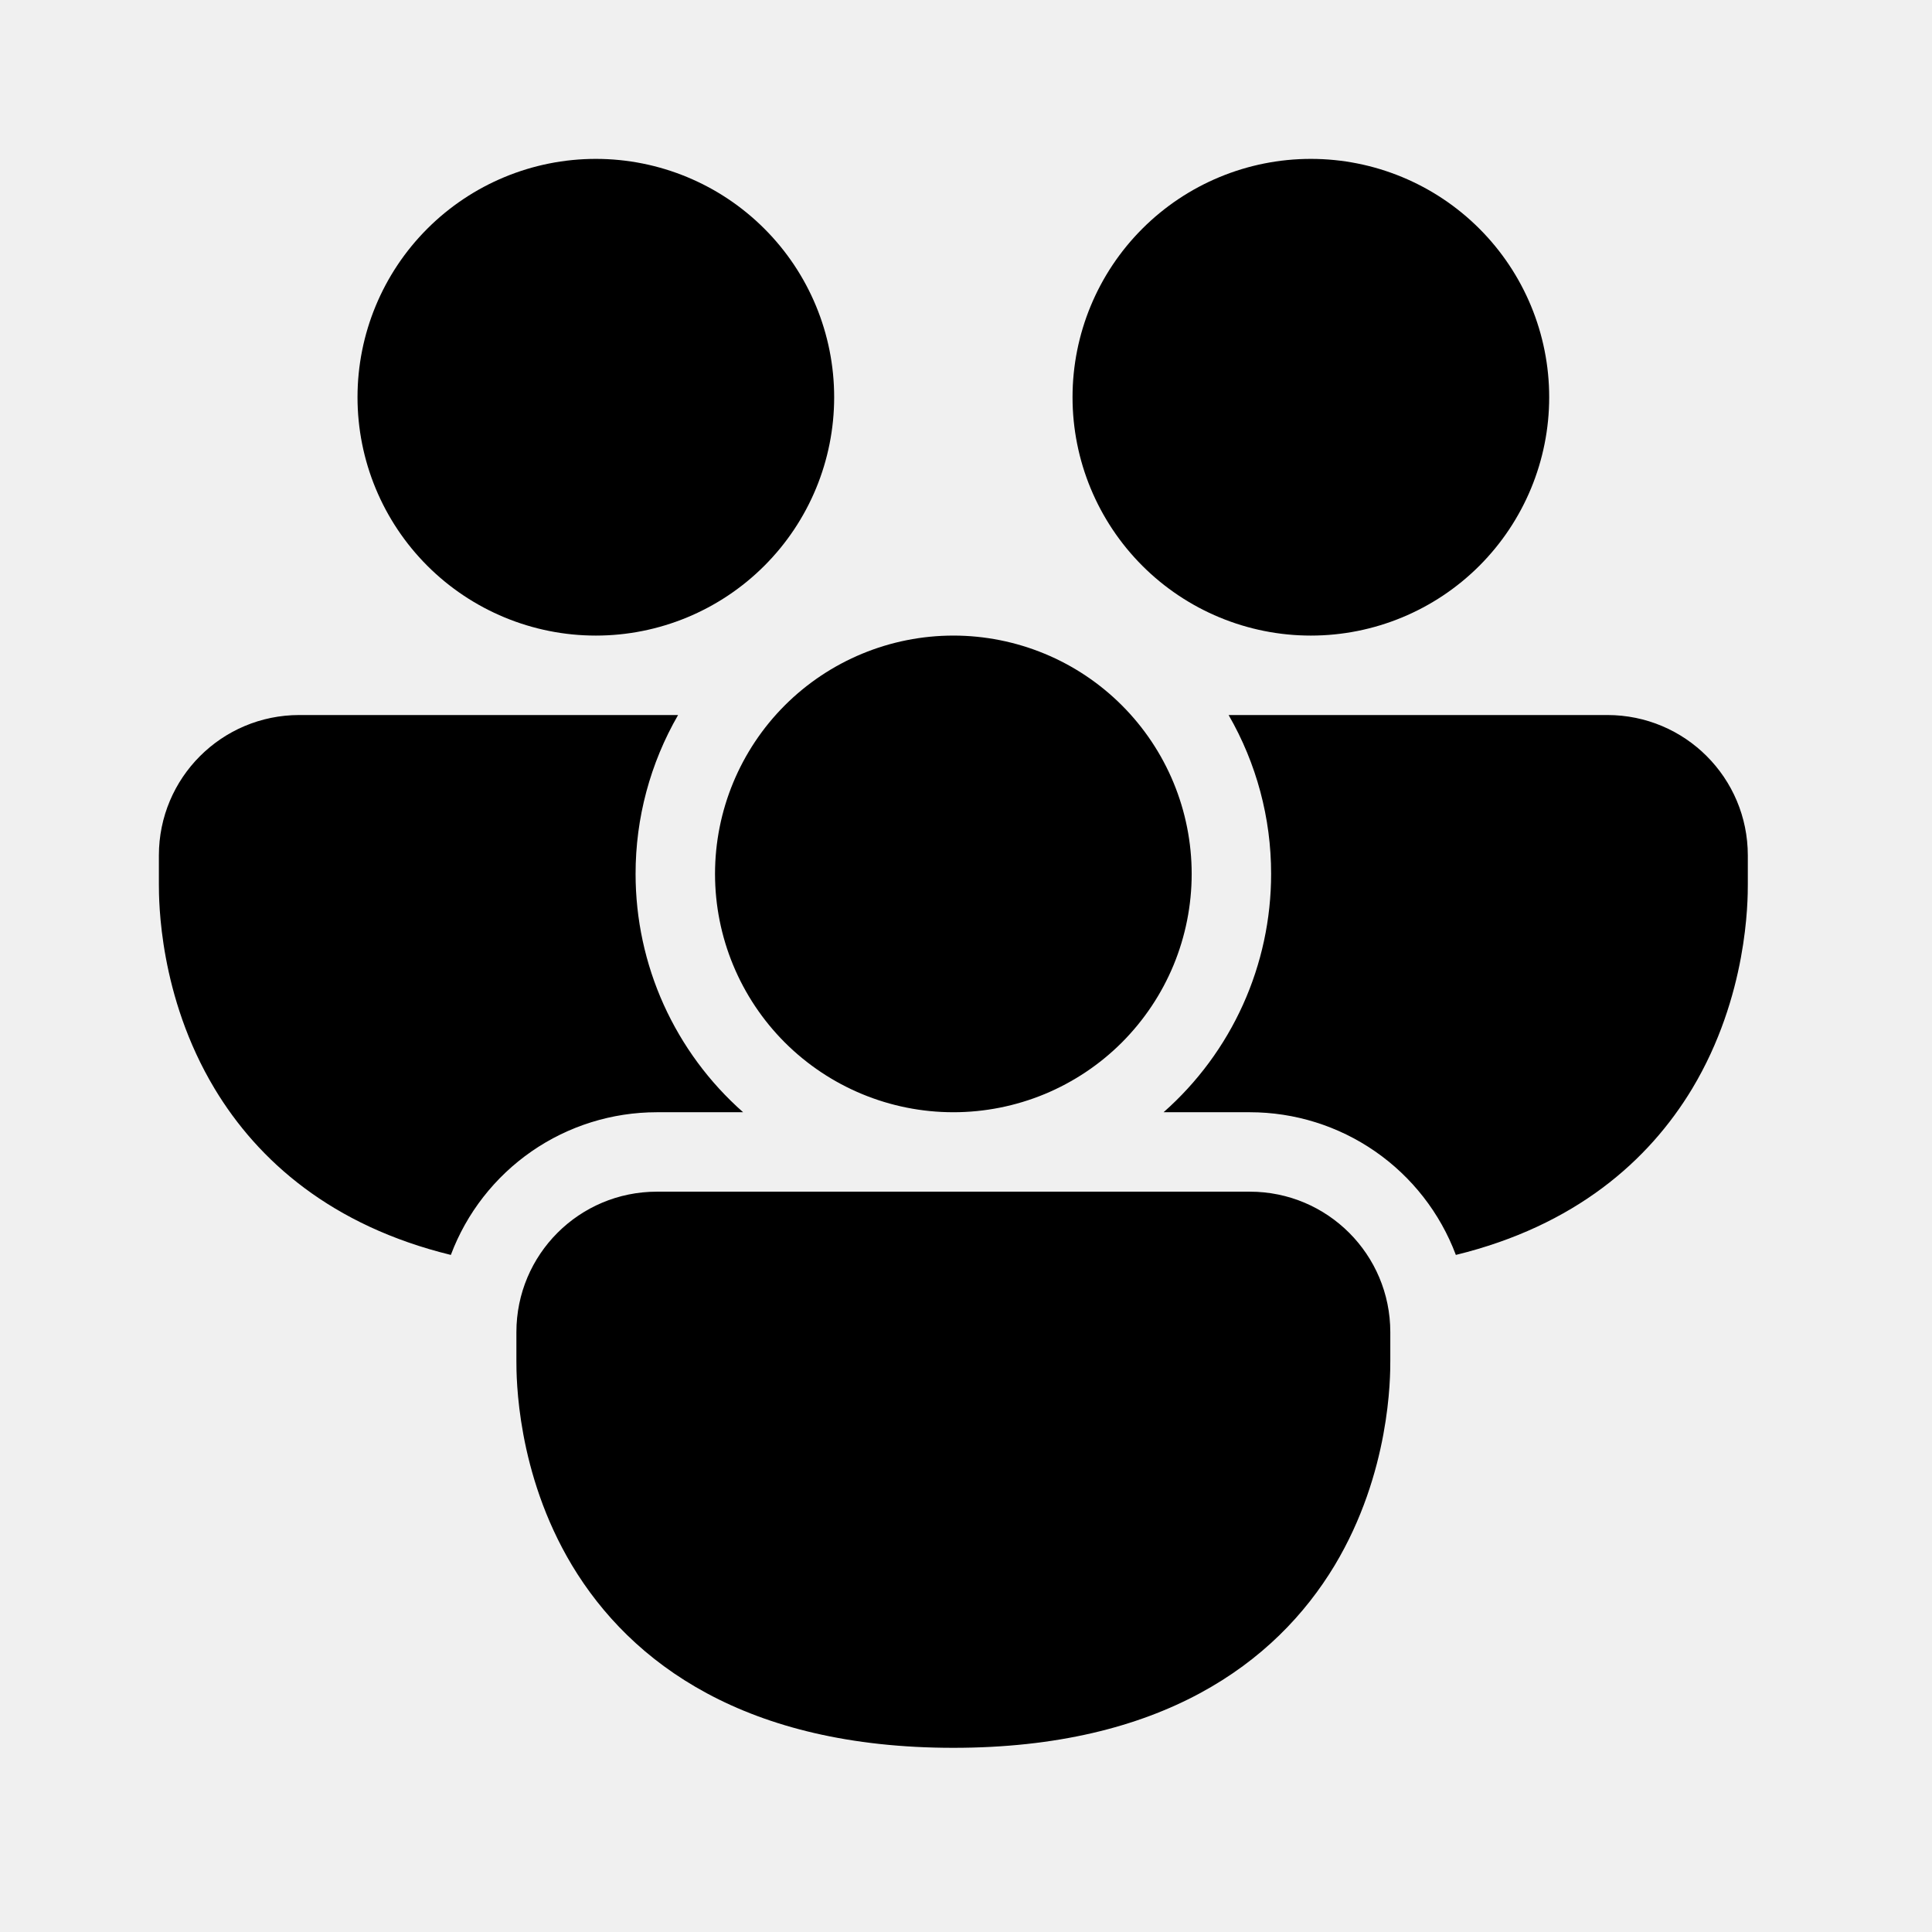
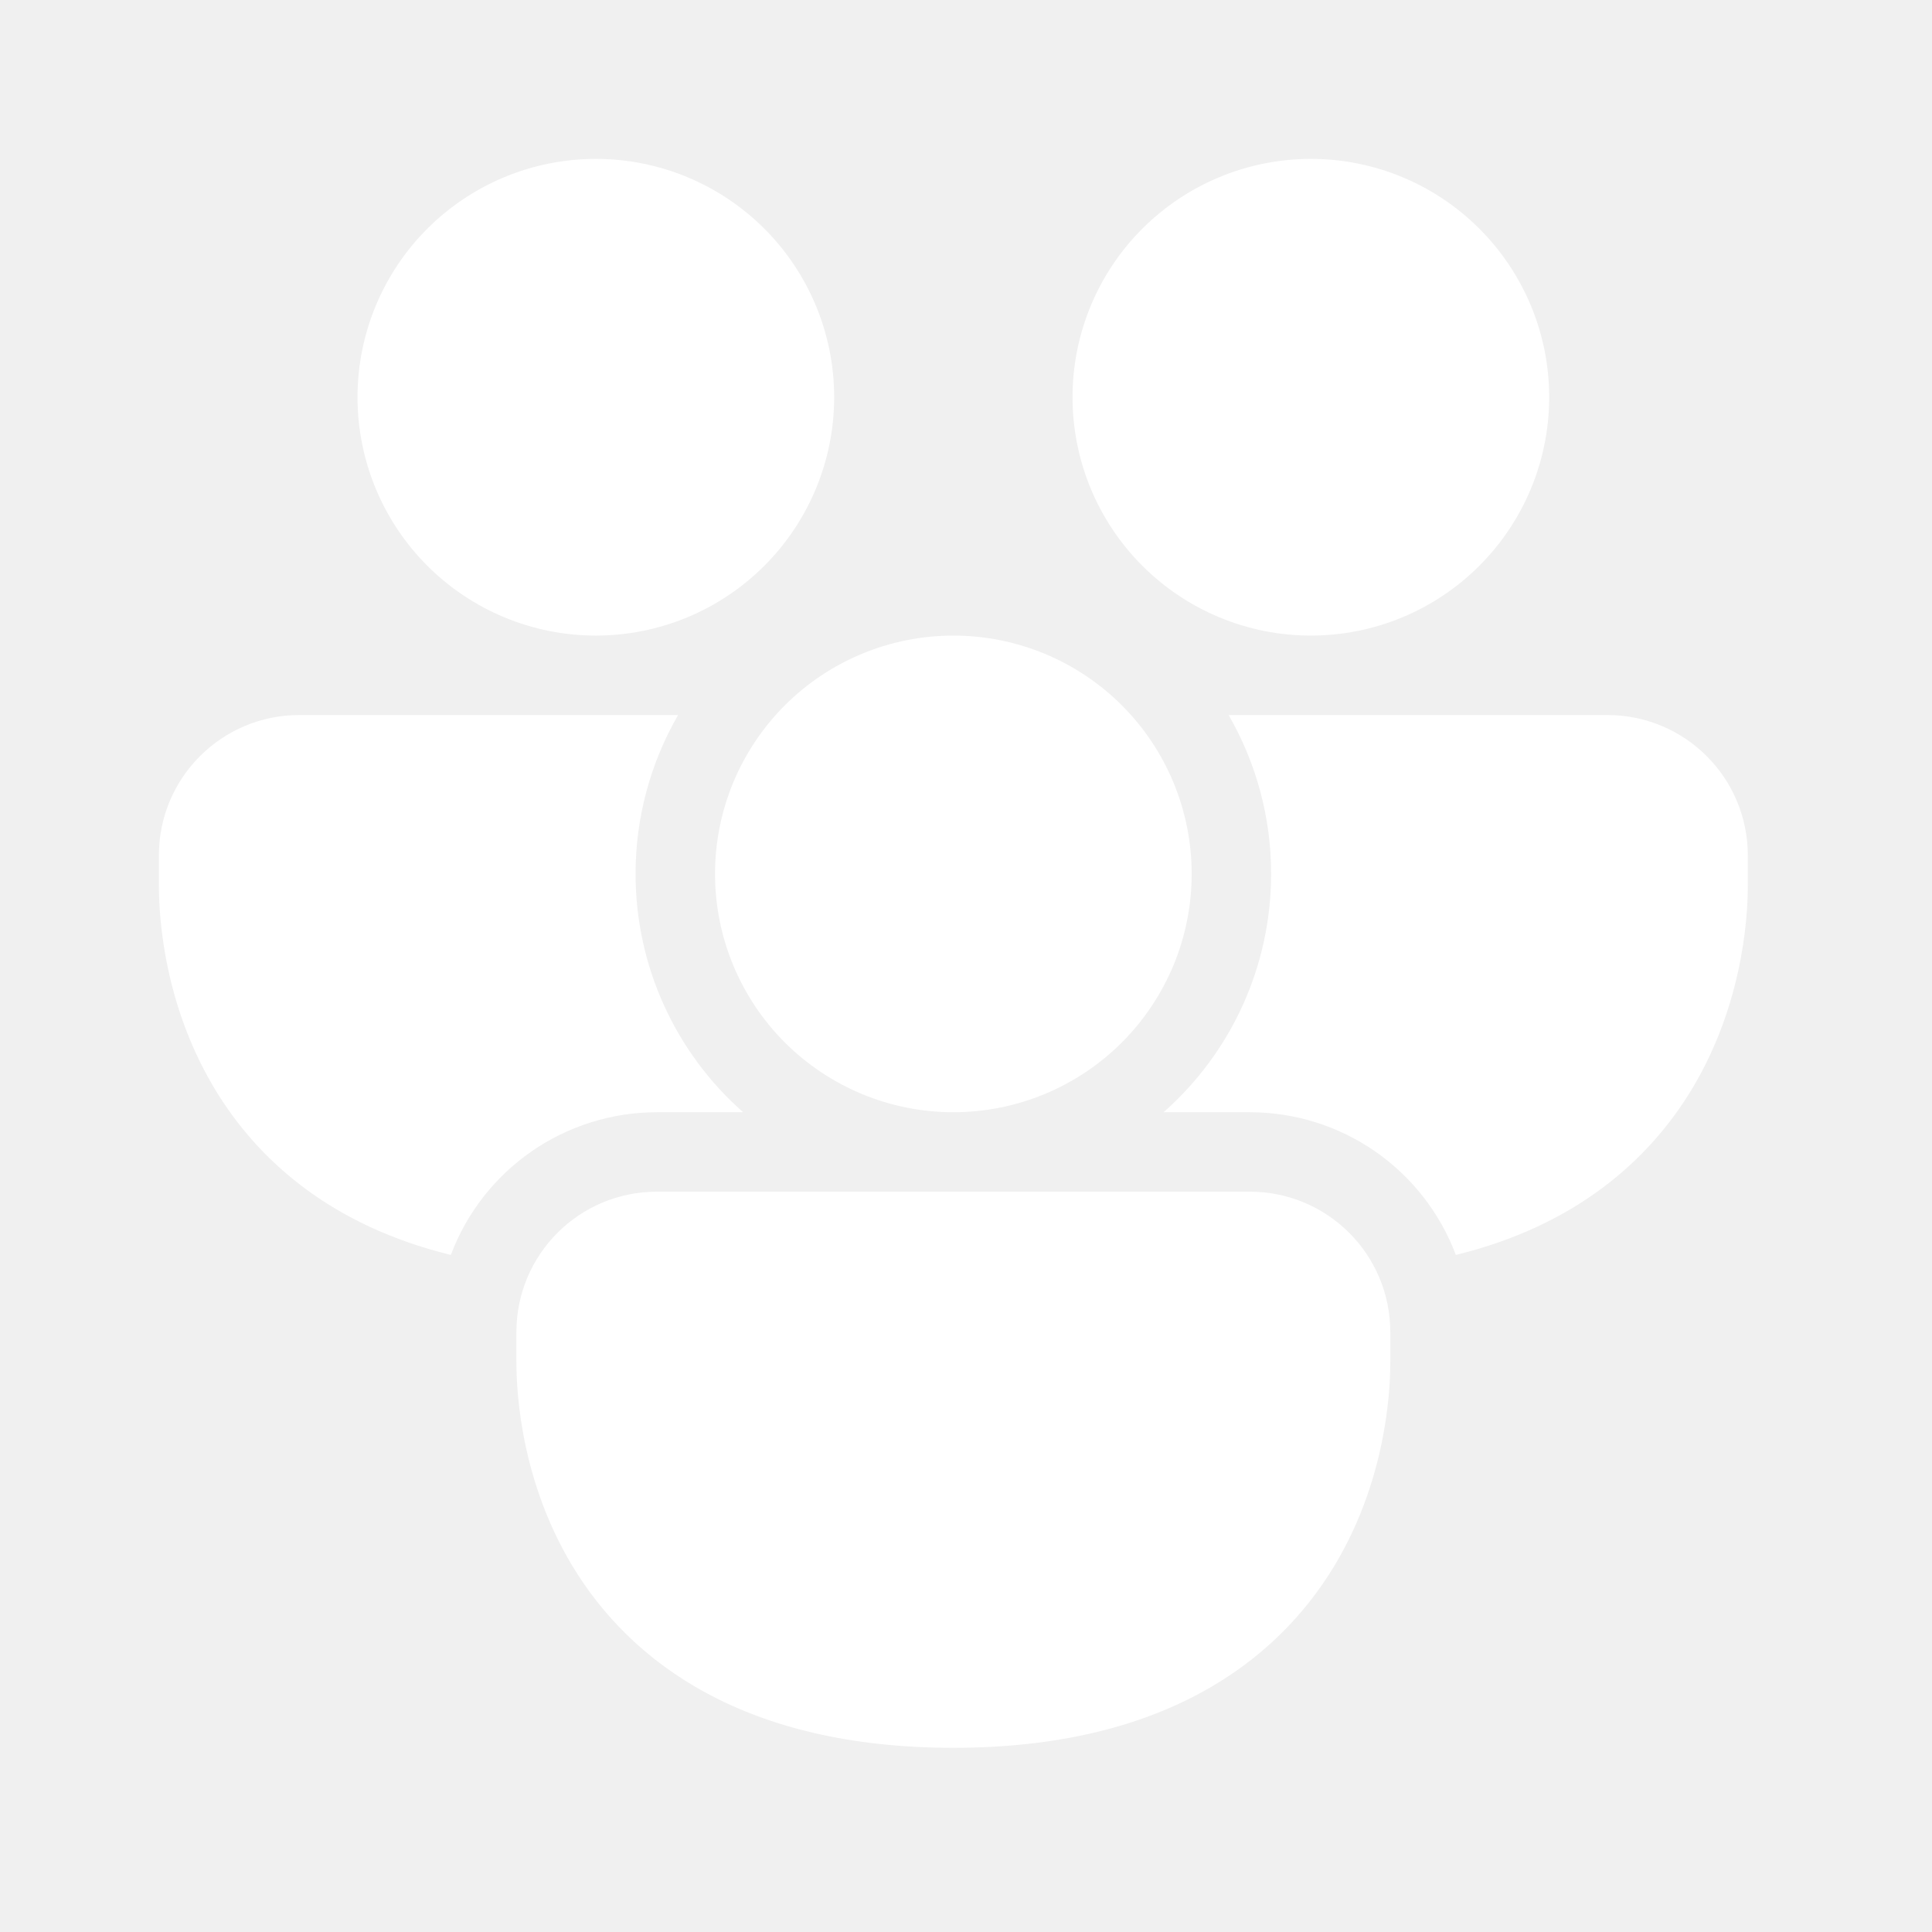
<svg xmlns="http://www.w3.org/2000/svg" width="42" height="42" viewBox="0 0 42 42" fill="none">
-   <path d="M12.953 13.817C14.327 13.817 15.645 13.271 16.617 12.299C17.589 11.327 18.134 10.01 18.134 8.635C18.134 7.261 17.589 5.943 16.617 4.972C15.645 4 14.327 3.454 12.953 3.454C11.579 3.454 10.261 4 9.289 4.972C8.318 5.943 7.772 7.261 7.772 8.635C7.772 10.01 8.318 11.327 9.289 12.299C10.261 13.271 11.579 13.817 12.953 13.817ZM3.454 18.597C3.454 16.908 4.82 15.544 6.508 15.544H14.741C14.135 16.594 13.816 17.785 13.817 18.998C13.817 19.978 14.025 20.947 14.428 21.84C14.832 22.733 15.42 23.531 16.155 24.179H14.28C13.306 24.179 12.356 24.476 11.556 25.03C10.756 25.585 10.143 26.37 9.801 27.281C7.214 26.649 5.61 25.238 4.665 23.666C3.454 21.651 3.454 19.578 3.454 19.217V18.597ZM27.633 18.998C27.634 17.785 27.315 16.594 26.709 15.544H34.942C36.632 15.544 37.996 16.91 37.996 18.597V19.219C37.996 19.576 37.996 21.651 36.787 23.666C35.84 25.238 34.236 26.649 31.649 27.281C31.307 26.37 30.695 25.585 29.894 25.03C29.094 24.476 28.144 24.179 27.171 24.179H25.295C26.03 23.531 26.619 22.733 27.022 21.84C27.425 20.947 27.633 19.978 27.633 18.998ZM33.678 8.635C33.678 10.01 33.132 11.327 32.161 12.299C31.189 13.271 29.871 13.817 28.497 13.817C27.123 13.817 25.805 13.271 24.833 12.299C23.862 11.327 23.316 10.01 23.316 8.635C23.316 7.261 23.862 5.943 24.833 4.972C25.805 4 27.123 3.454 28.497 3.454C29.871 3.454 31.189 4 32.161 4.972C33.132 5.943 33.678 7.261 33.678 8.635ZM11.226 28.96C11.226 27.271 12.592 25.906 14.28 25.906H27.171C28.858 25.906 30.224 27.272 30.224 28.96V29.581C30.224 29.939 30.224 32.013 29.015 34.029C27.732 36.16 25.238 37.996 20.725 37.996C16.212 37.996 13.717 36.16 12.435 34.029C11.226 32.013 11.226 29.941 11.226 29.58V28.96ZM20.725 24.179C21.405 24.179 22.079 24.045 22.708 23.785C23.337 23.524 23.908 23.143 24.389 22.662C24.87 22.18 25.252 21.609 25.512 20.981C25.772 20.352 25.906 19.678 25.906 18.998C25.906 18.317 25.772 17.644 25.512 17.015C25.252 16.387 24.87 15.815 24.389 15.334C23.908 14.853 23.337 14.471 22.708 14.211C22.079 13.951 21.405 13.817 20.725 13.817C19.351 13.817 18.033 14.363 17.061 15.334C16.09 16.306 15.544 17.624 15.544 18.998C15.544 20.372 16.09 21.69 17.061 22.662C18.033 23.633 19.351 24.179 20.725 24.179Z" fill="black" />
+   <path d="M12.953 13.817C14.327 13.817 15.645 13.271 16.617 12.299C17.588 11.327 18.134 10.009 18.134 8.635C18.134 7.261 17.588 5.943 16.617 4.972C15.645 4 14.327 3.454 12.953 3.454C11.579 3.454 10.261 4 9.289 4.972C8.318 5.943 7.772 7.261 7.772 8.635C7.772 10.009 8.318 11.327 9.289 12.299C10.261 13.271 11.579 13.817 12.953 13.817ZM3.454 18.597C3.454 16.908 4.82 15.544 6.508 15.544H14.741C14.135 16.594 13.816 17.785 13.817 18.998C13.816 19.978 14.025 20.947 14.428 21.84C14.831 22.733 15.42 23.531 16.155 24.179H14.28C13.306 24.179 12.356 24.476 11.556 25.03C10.755 25.585 10.143 26.37 9.801 27.281C7.214 26.649 5.609 25.238 4.665 23.666C3.454 21.651 3.454 19.578 3.454 19.217V18.597ZM27.633 18.998C27.634 17.785 27.315 16.594 26.709 15.544H34.942C36.631 15.544 37.996 16.91 37.996 18.597V19.219C37.996 19.576 37.996 21.651 36.787 23.666C35.84 25.238 34.236 26.649 31.649 27.281C31.306 26.37 30.694 25.585 29.894 25.03C29.094 24.476 28.144 24.179 27.17 24.179H25.295C26.03 23.531 26.619 22.733 27.022 21.84C27.425 20.947 27.633 19.978 27.633 18.998ZM33.678 8.635C33.678 10.009 33.132 11.327 32.16 12.299C31.189 13.271 29.871 13.817 28.497 13.817C27.123 13.817 25.805 13.271 24.833 12.299C23.861 11.327 23.316 10.009 23.316 8.635C23.316 7.261 23.861 5.943 24.833 4.972C25.805 4 27.123 3.454 28.497 3.454C29.871 3.454 31.189 4 32.16 4.972C33.132 5.943 33.678 7.261 33.678 8.635ZM11.226 28.96C11.226 27.271 12.592 25.906 14.28 25.906H27.17C28.858 25.906 30.224 27.272 30.224 28.96V29.581C30.224 29.939 30.224 32.013 29.015 34.029C27.732 36.16 25.238 37.996 20.725 37.996C16.212 37.996 13.716 36.16 12.435 34.029C11.226 32.013 11.226 29.941 11.226 29.58V28.96ZM20.725 24.179C21.405 24.179 22.079 24.045 22.708 23.785C23.336 23.524 23.907 23.143 24.389 22.662C24.87 22.18 25.251 21.609 25.512 20.981C25.772 20.352 25.906 19.678 25.906 18.998C25.906 18.317 25.772 17.644 25.512 17.015C25.251 16.387 24.87 15.815 24.389 15.334C23.907 14.853 23.336 14.471 22.708 14.211C22.079 13.951 21.405 13.817 20.725 13.817C19.351 13.817 18.033 14.363 17.061 15.334C16.09 16.306 15.544 17.624 15.544 18.998C15.544 20.372 16.09 21.69 17.061 22.662C18.033 23.633 19.351 24.179 20.725 24.179Z" fill="white" />
</svg>
